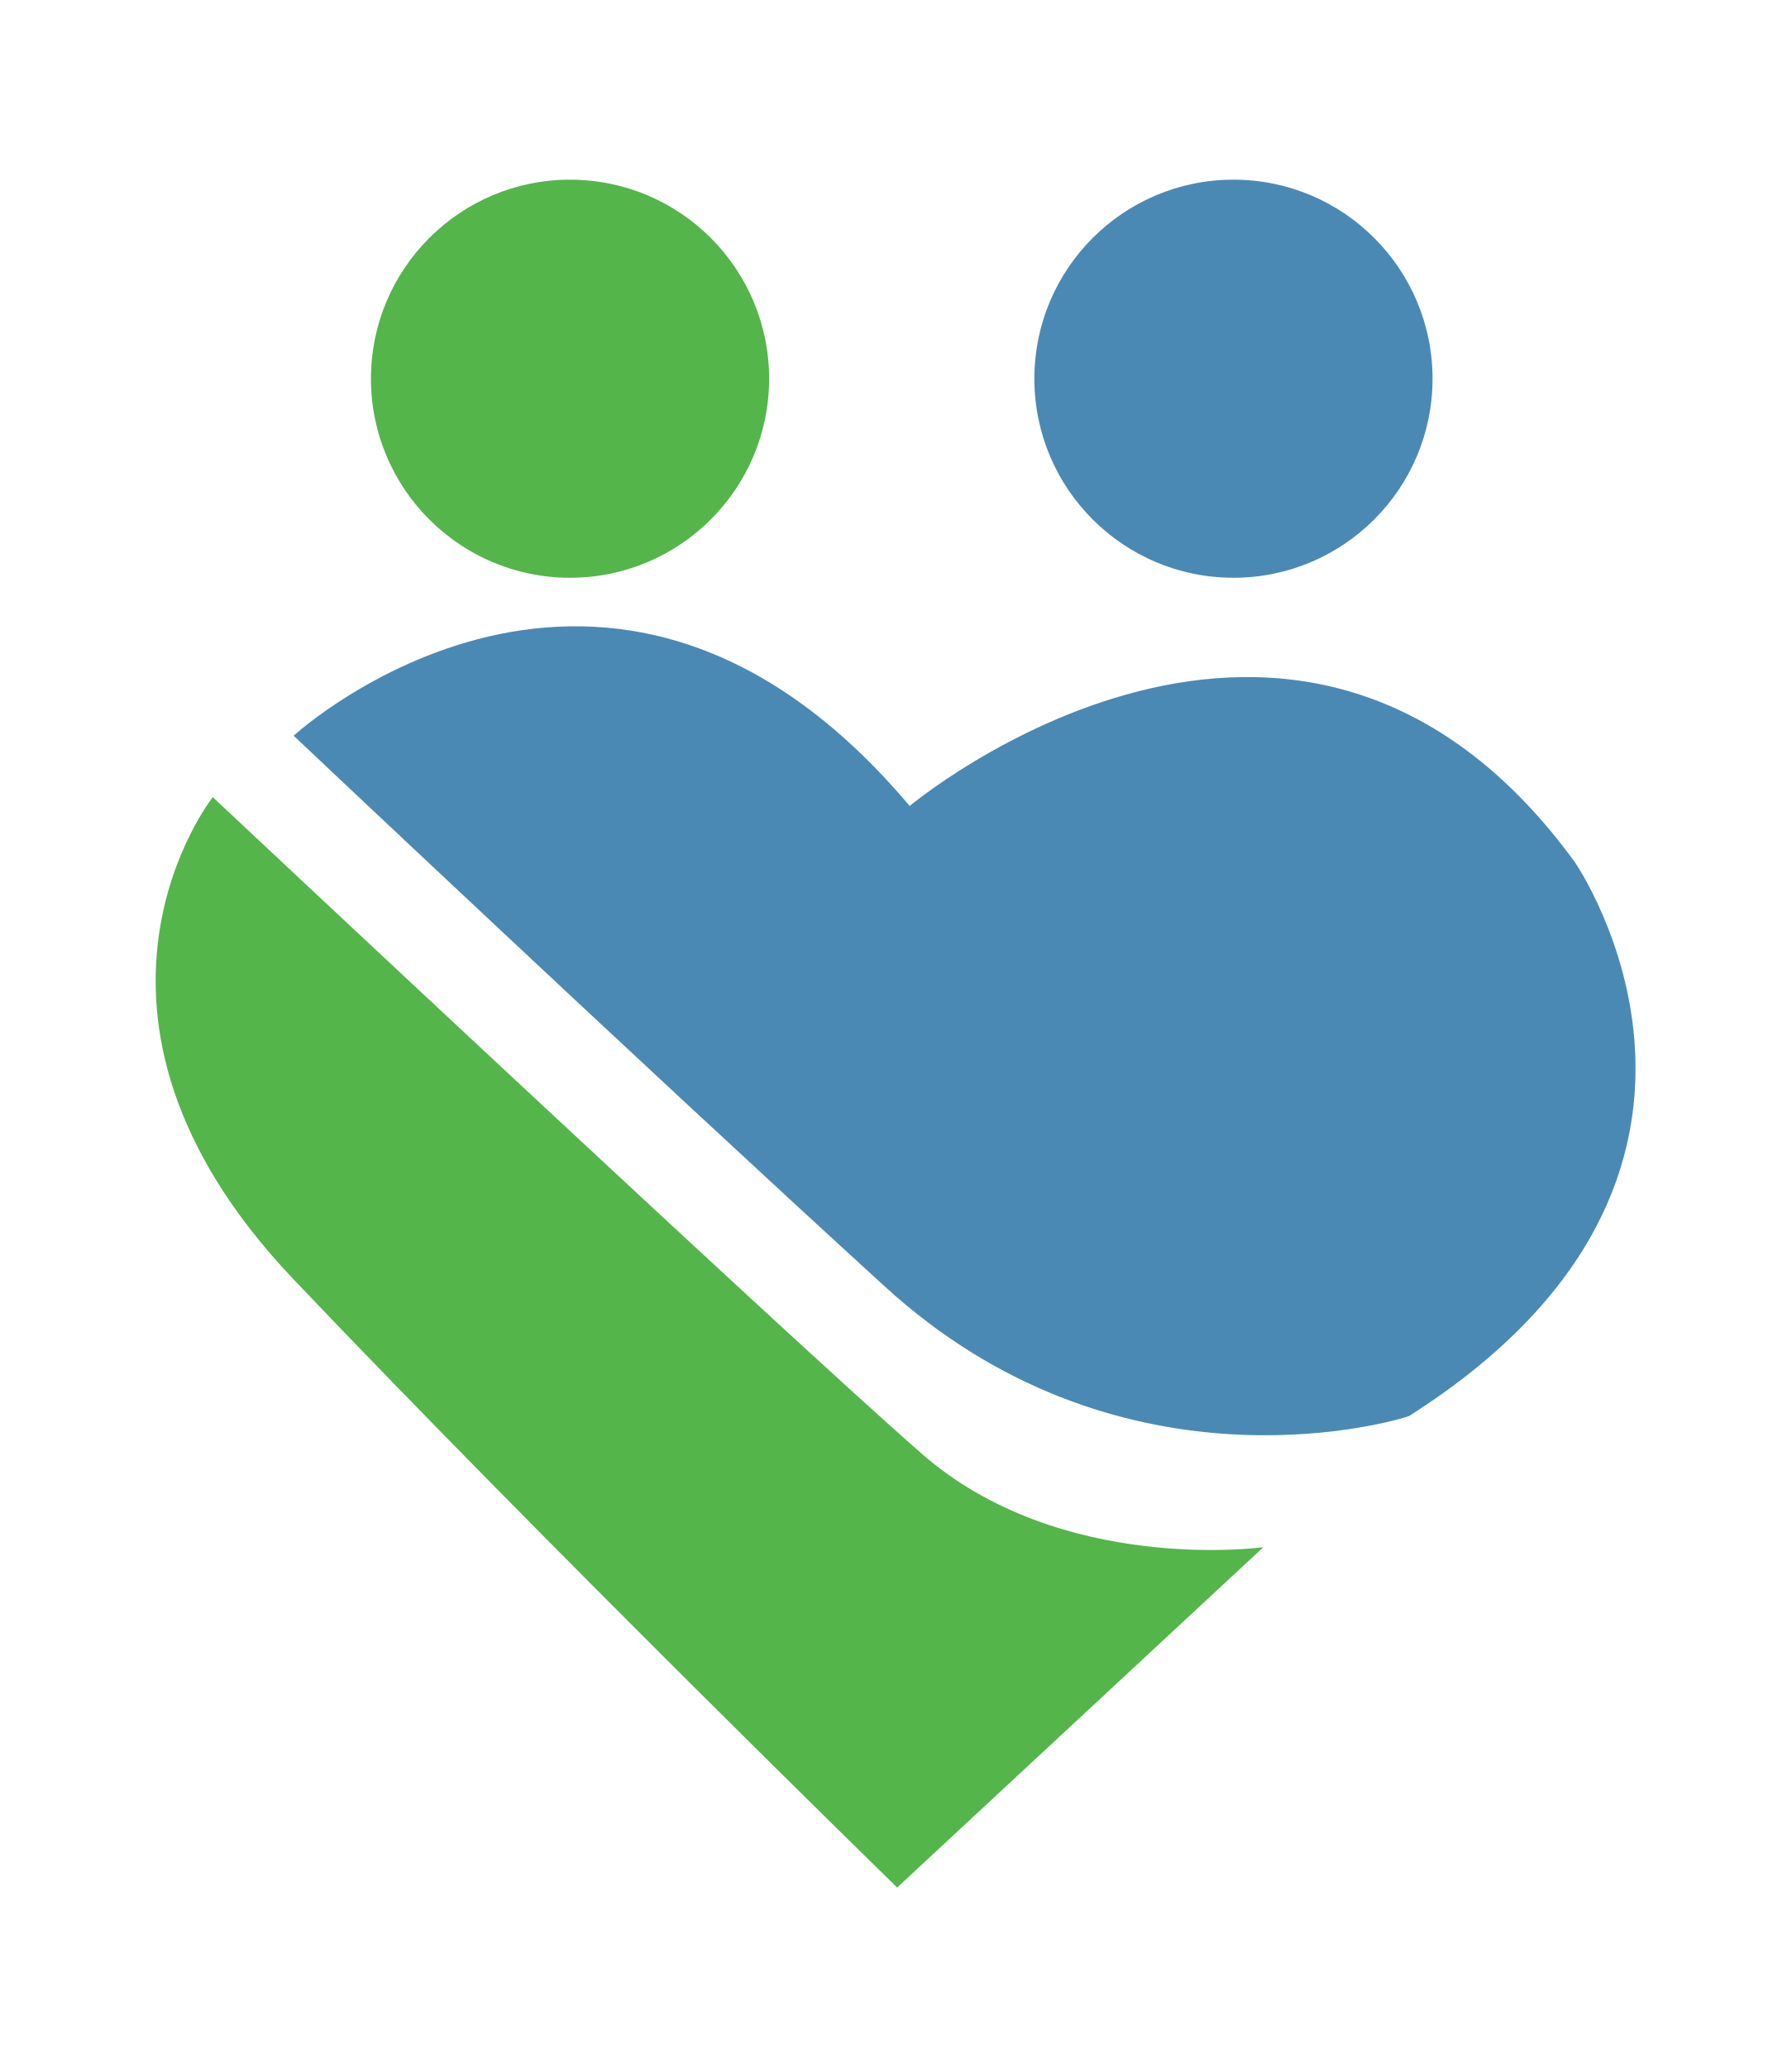
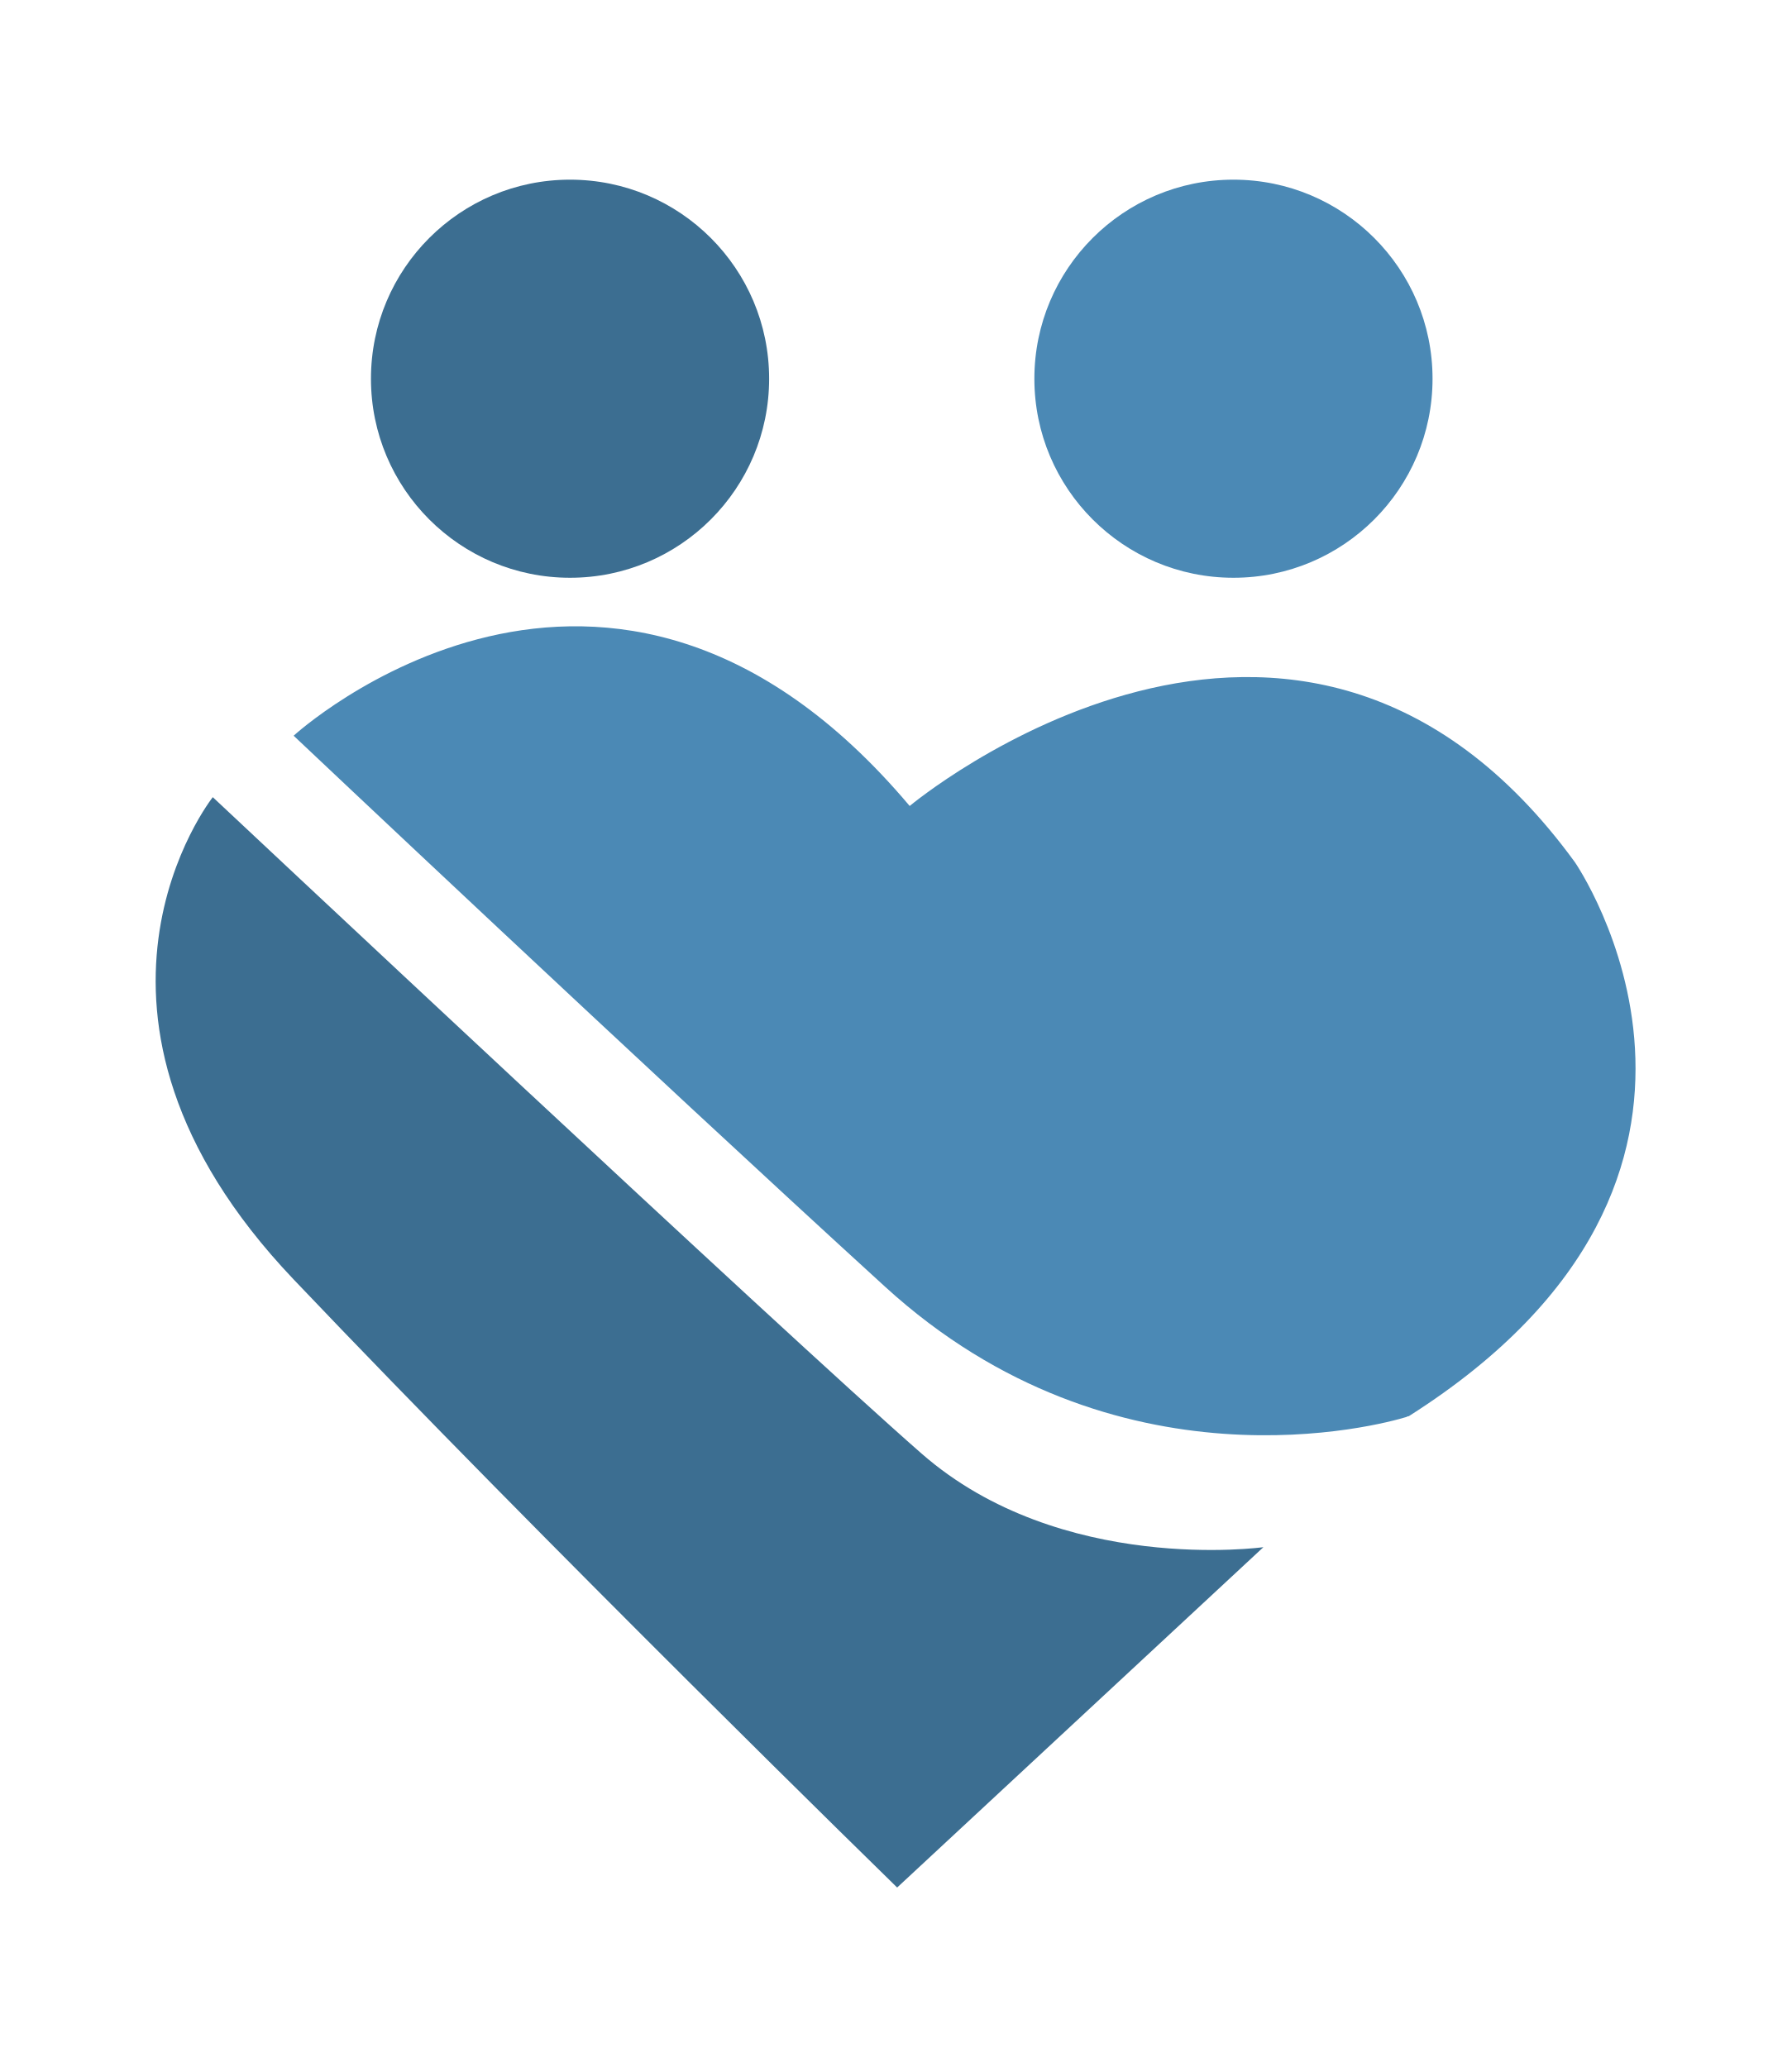
<svg xmlns="http://www.w3.org/2000/svg" version="1.1" id="Layer_1" x="0px" y="0px" viewBox="0 0 915.1 1056.1" style="enable-background:new 0 0 915.1 1056.1;" xml:space="preserve">
  <style type="text/css">
- 	.st0{fill:#54B54B;}
+ 	.st0{fill:#3C6E91;}
	.st1{fill:#4B89B5;}
</style>
  <circle class="st0" cx="291.2" cy="193.5" r="101.7" />
  <circle class="st1" cx="630.1" cy="193.5" r="101.7" />
  <path class="st1" d="M804.5,440.5C662.9,246,464.7,411.8,464.7,411.8C310.5,228.8,150,375.9,150,375.9s178.3,168.5,302.1,281.5  c118,107.8,253.9,70.4,266.3,66.6c0.1,0,0.1-0.1,0.2-0.1c0.3-0.2,0.6-0.3,1-0.3c0.1,0,0.1-0.1,0.2-0.1  C914.6,599.8,804.5,440.5,804.5,440.5z" />
  <path class="st0" d="M108.7,407.3c0,0-87.8,110.6,41.2,246.3s308.4,310.8,308.4,310.8l187.1-173.9c0,0-103.5,14.4-174.6-47.8  S108.7,407.3,108.7,407.3z" />
</svg>
